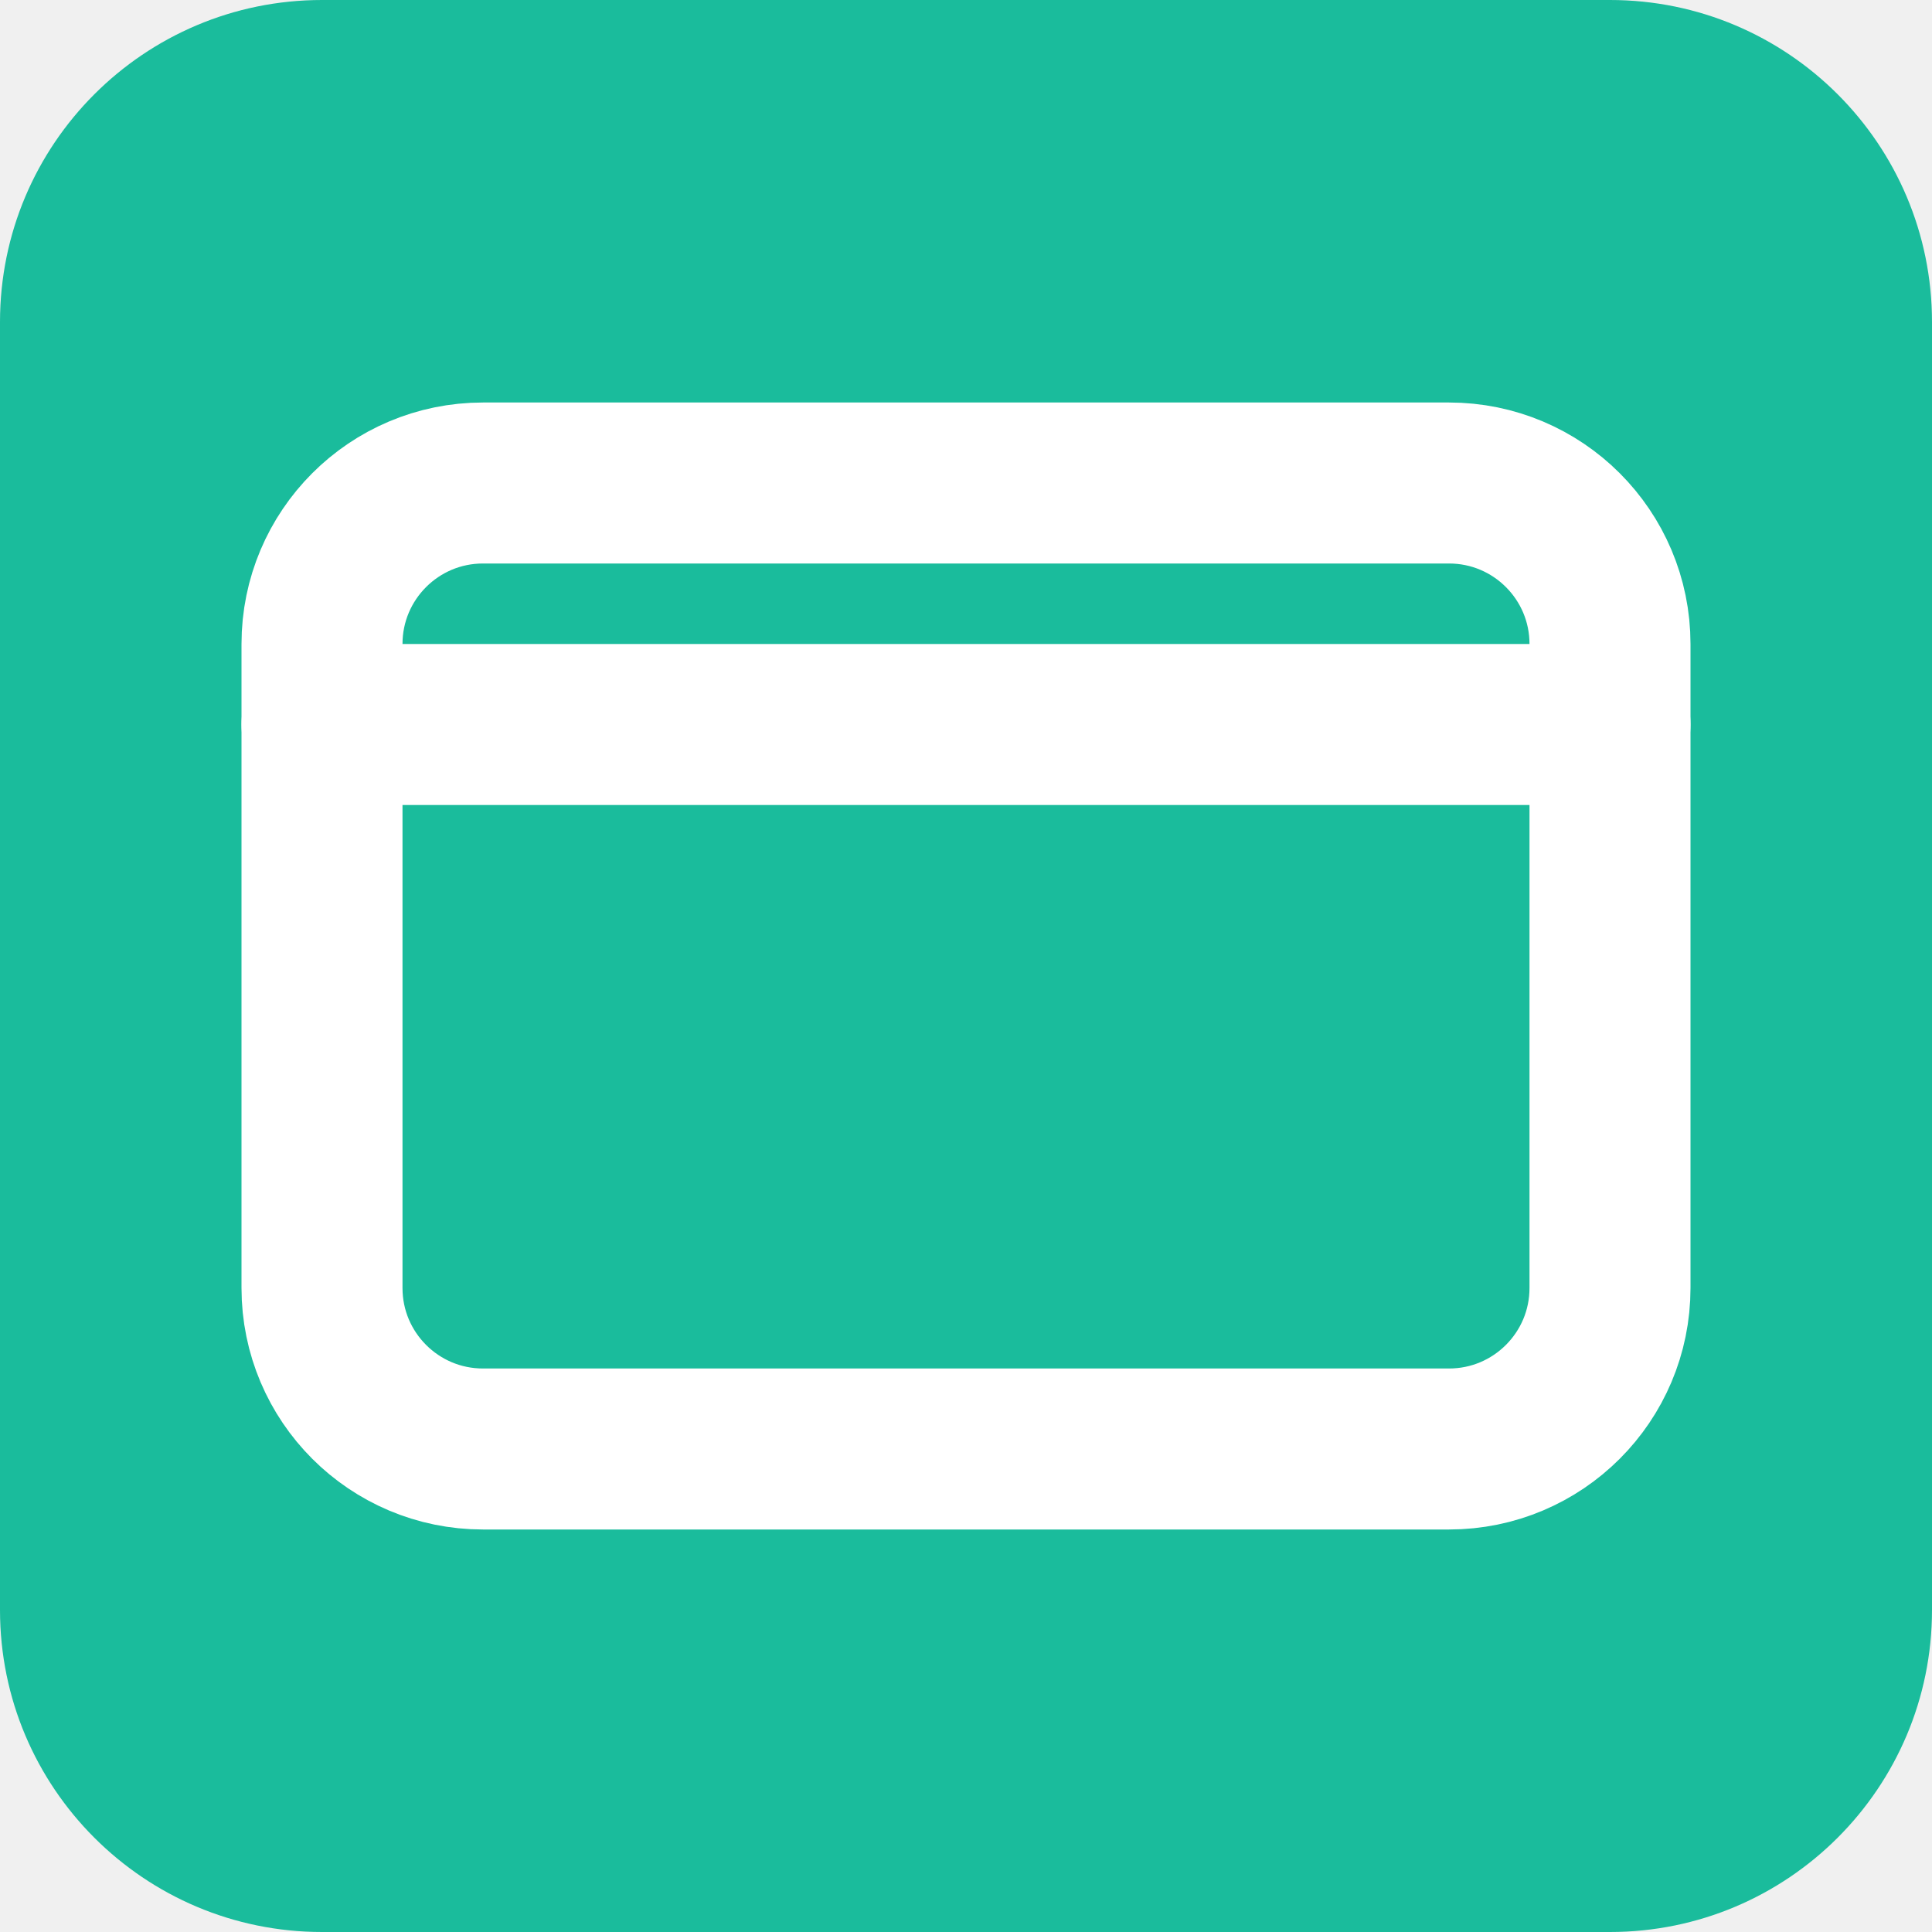
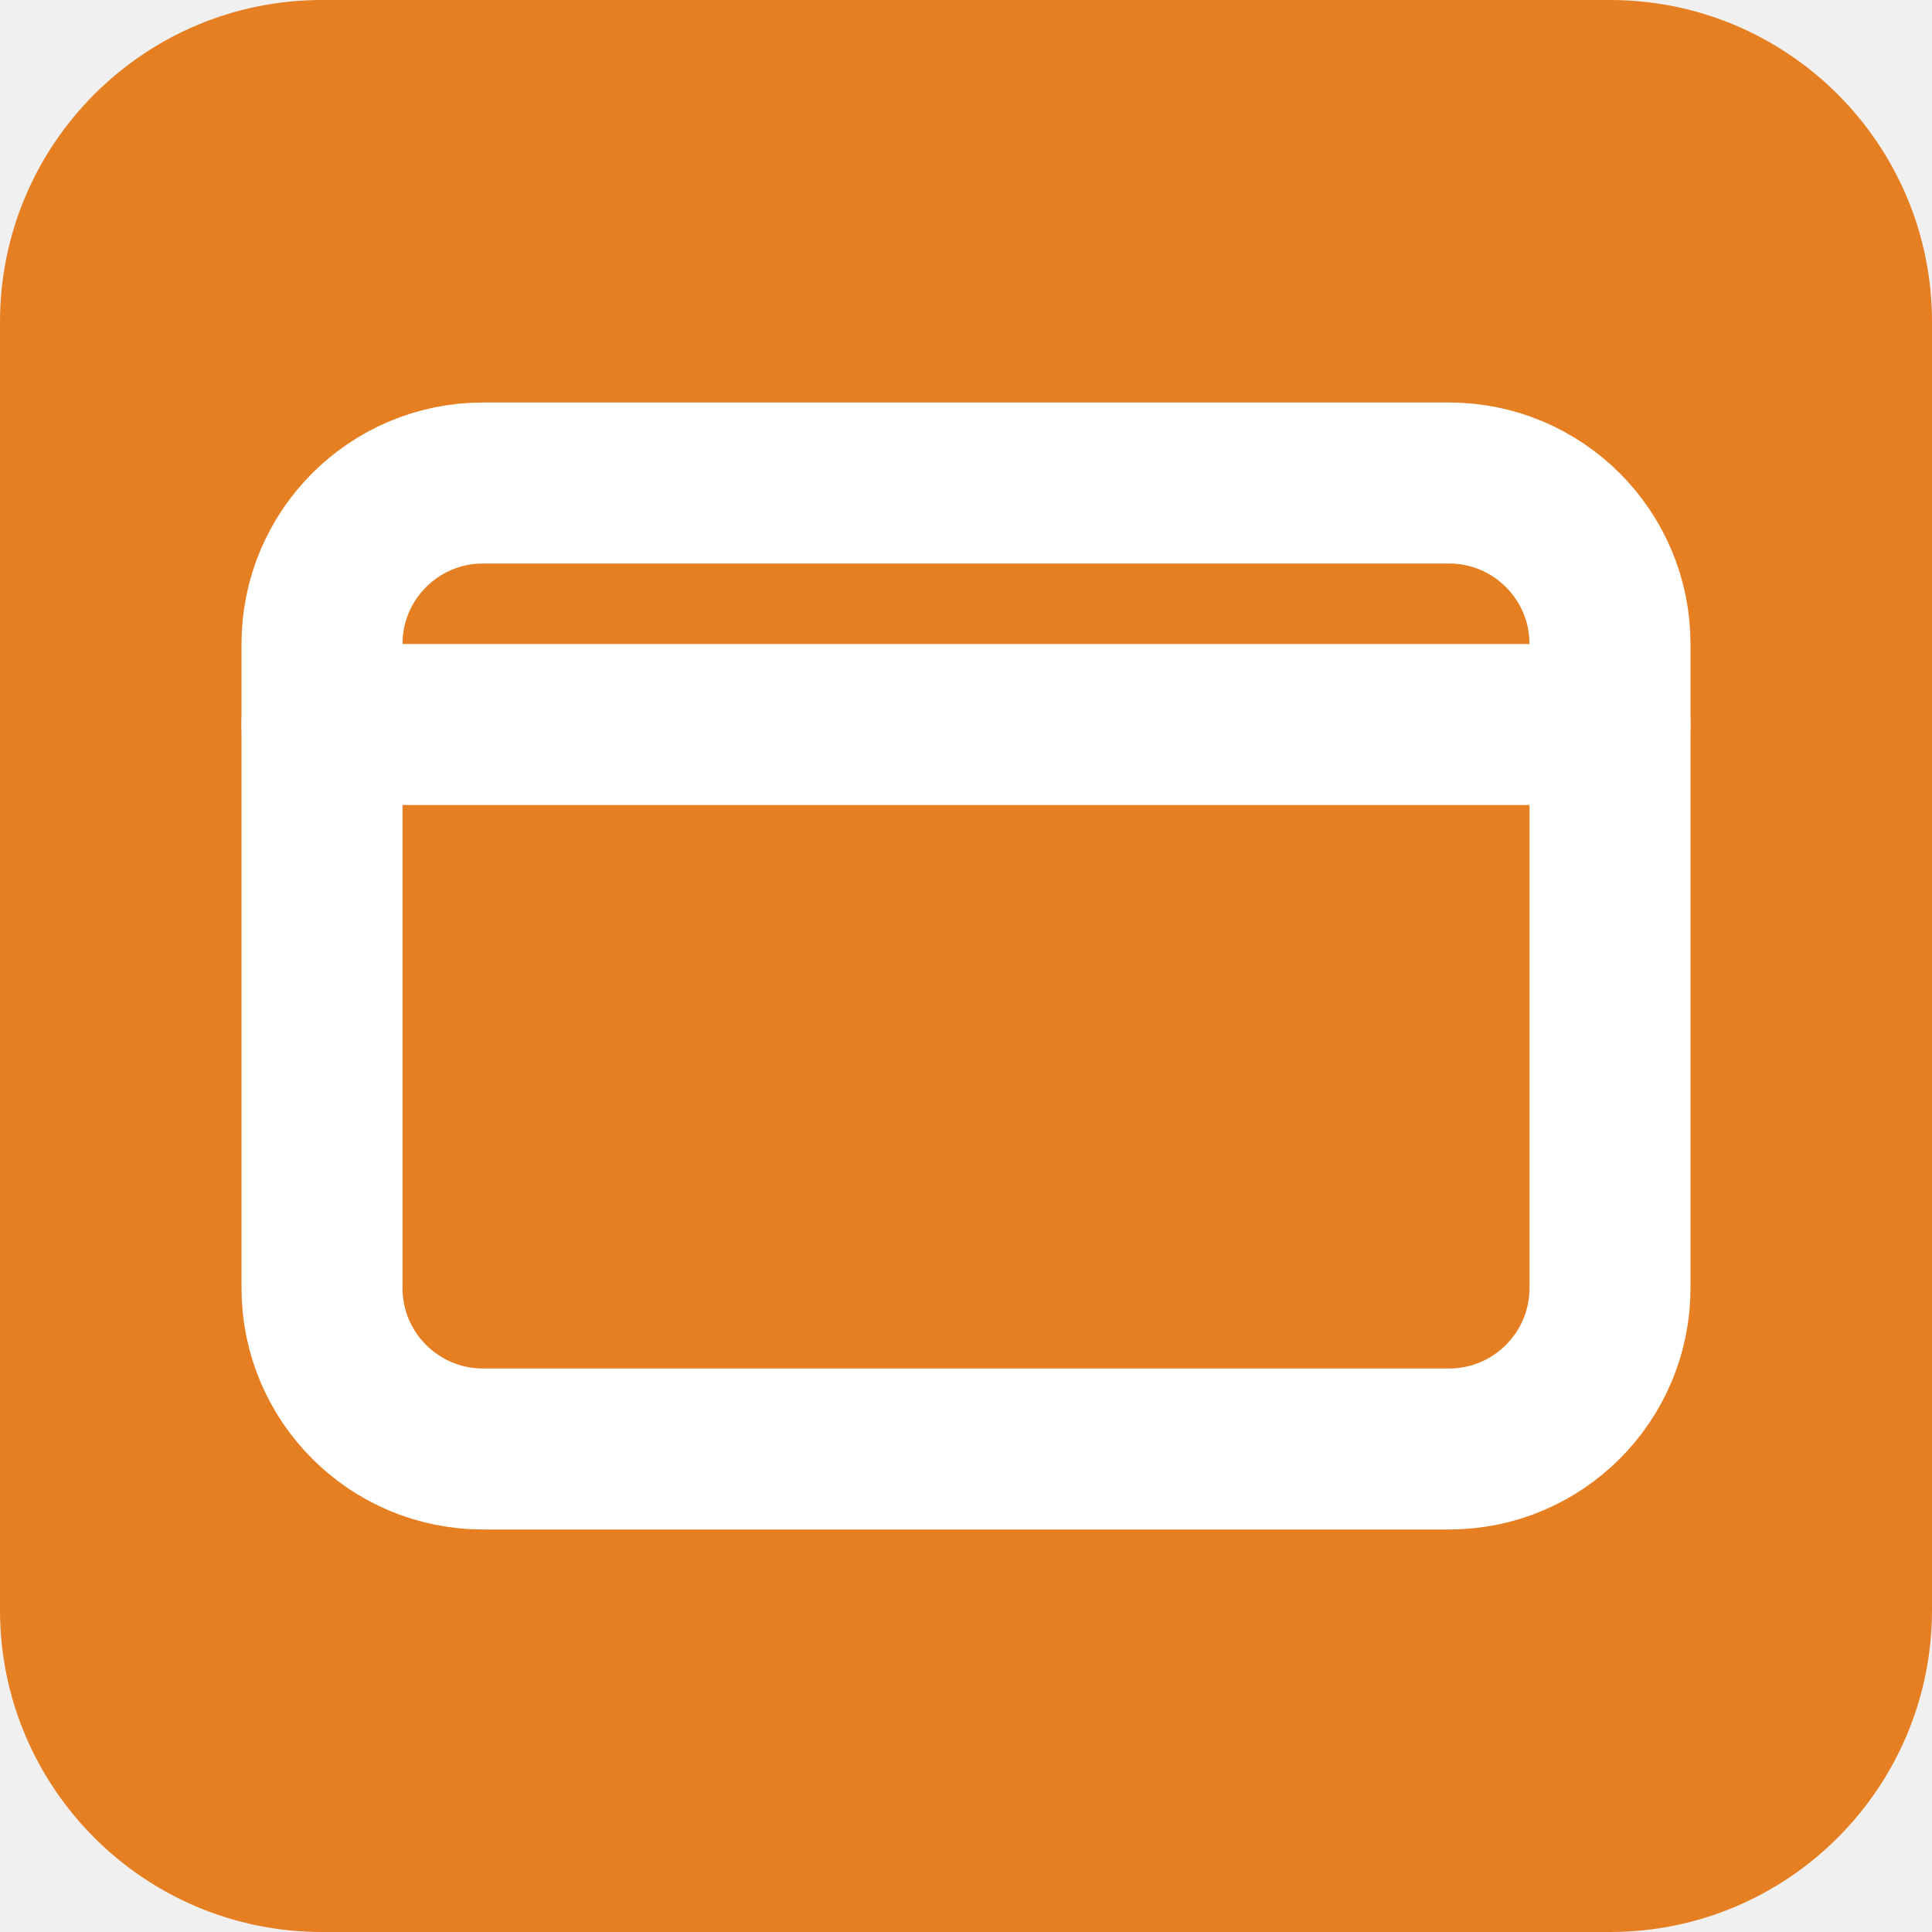
<svg xmlns="http://www.w3.org/2000/svg" width="24" height="24" viewBox="0 0 24 24">
-   <rect width="24" height="24" rx="4" fill="#1ABC9C" />
+   <rect width="24" height="24" rx="4" fill="#E67E22" />
  <rect x="4" y="6" width="16" height="12" rx="2" fill="none" stroke="white" stroke-width="2" stroke-linecap="round" stroke-linejoin="round" />
  <line x1="4" y1="9" x2="20" y2="9" stroke="white" stroke-width="2" stroke-linecap="round" stroke-linejoin="round" />
</svg>
